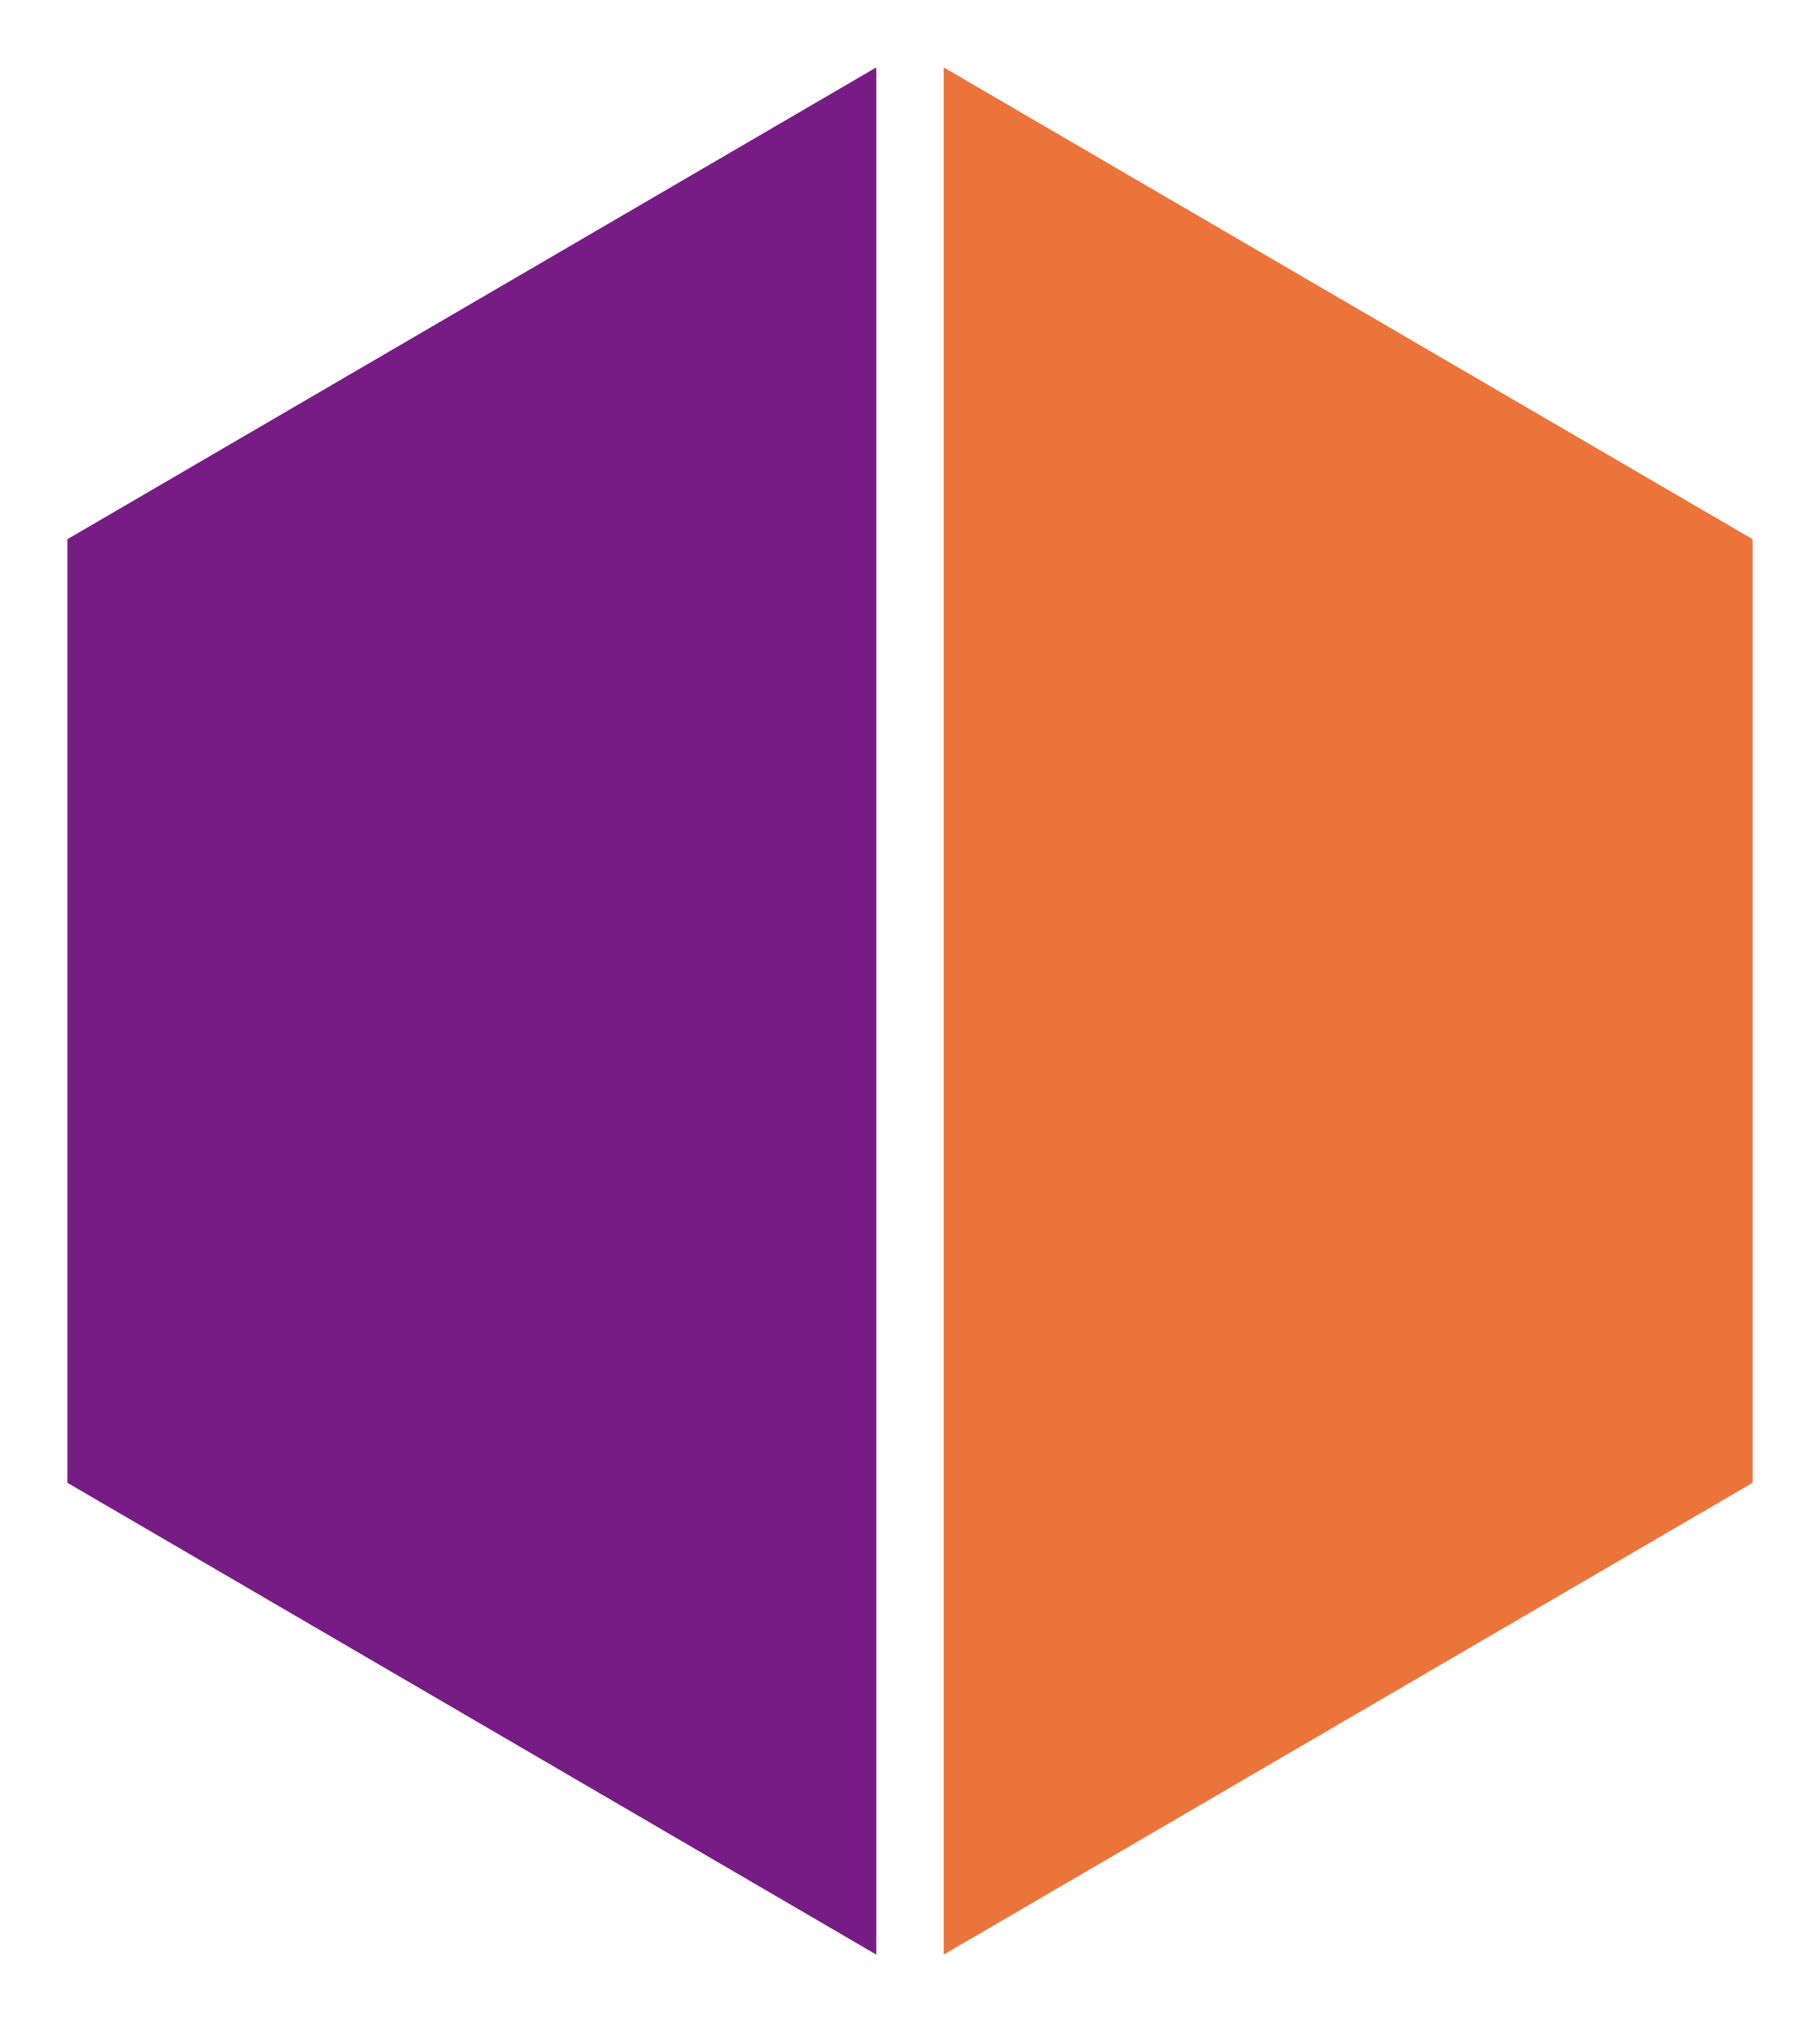
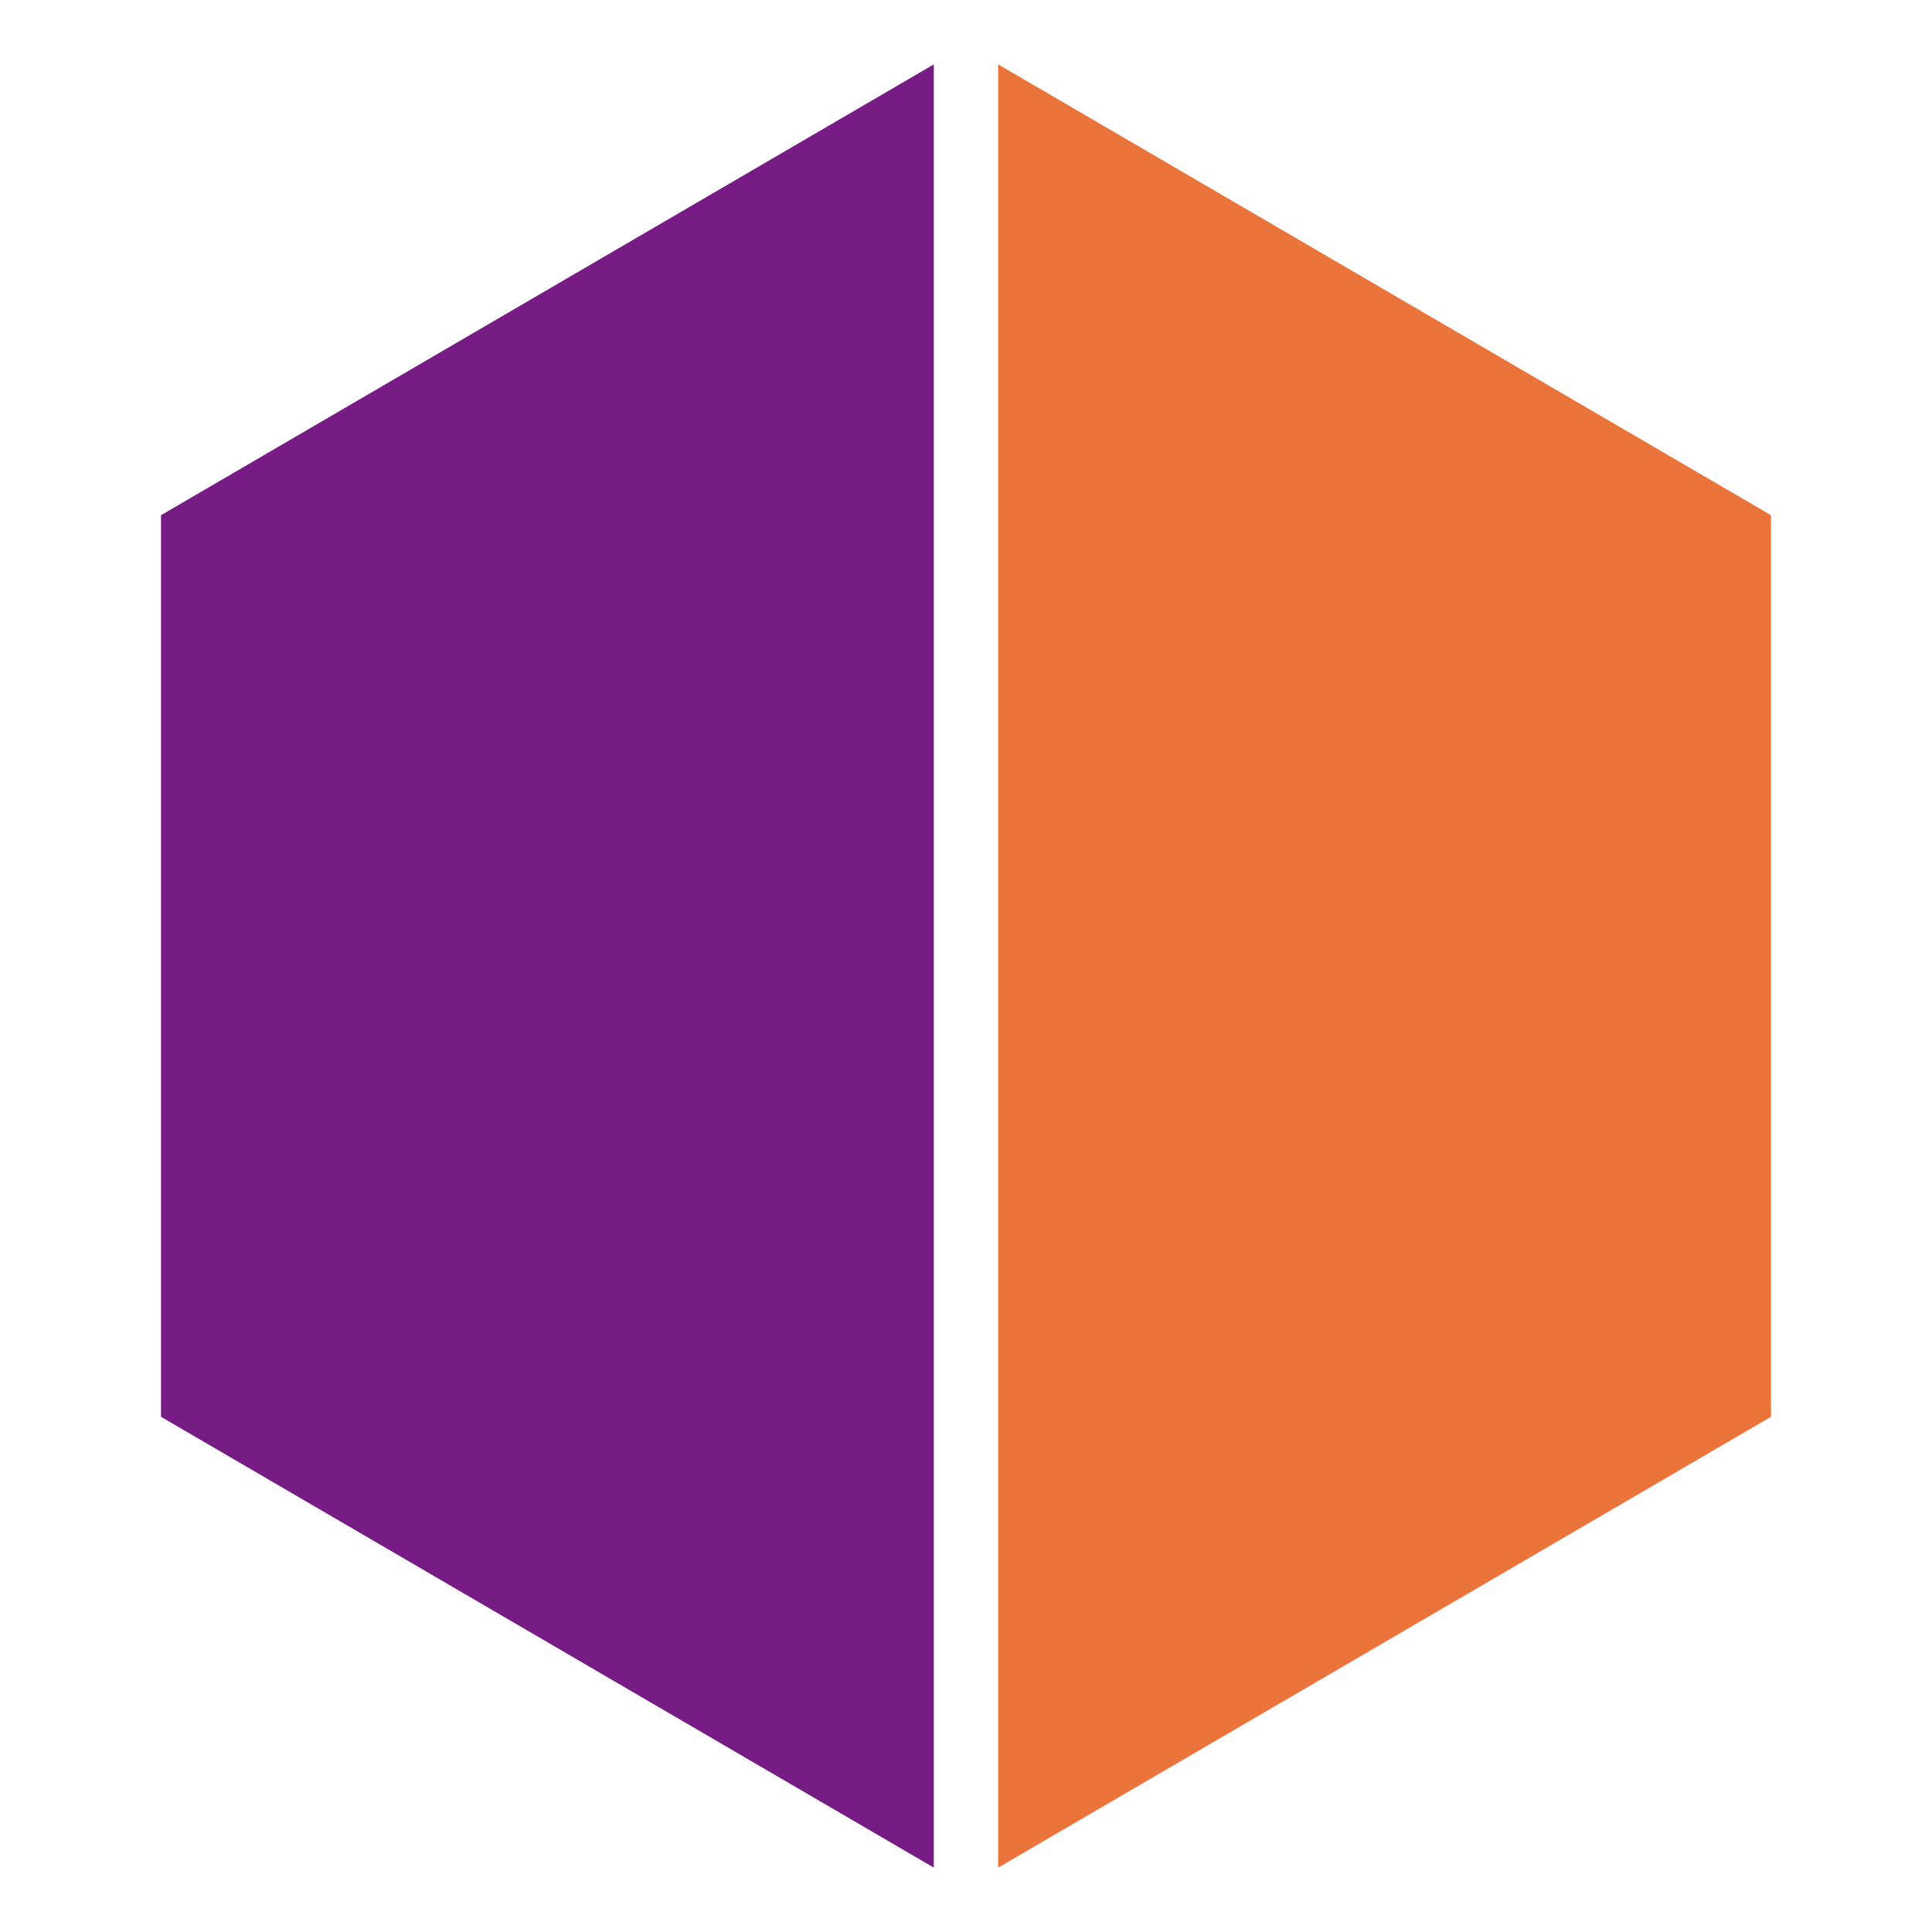
- <svg xmlns="http://www.w3.org/2000/svg" version="1.1" id="Layer_1" x="0px" y="0px" width="27px" height="30px" viewBox="0 0 27 30" enable-background="new 0 0 27 30" xml:space="preserve">
-   <g>
- </g>
-   <g>
-     <g>
-       <polygon fill="#771B85" points="13,1 1,8 1,22 13,29   " />
-       <polygon fill="#EB743B" points="14,1 26,8 26,22 14,29   " />
+ <svg xmlns="http://www.w3.org/2000/svg" version="1.1" id="Layer_1" x="0px" y="0px" width="30" height="30" viewBox="0 0 30 30" enable-background="new 0 0 27 30" xml:space="preserve">
+   <defs id="defs8392" />
+   <g id="g8380" />
+   <g id="g8382" transform="translate(1.5,0)">
+     <g id="g8384">
+       <polygon points="13,1 1,8 1,22 13,29 " id="polygon8386" style="fill:#771b85" />
+       <polygon points="14,1 26,8 26,22 14,29 " id="polygon8388" style="fill:#eb743b" />
    </g>
  </g>
</svg>
